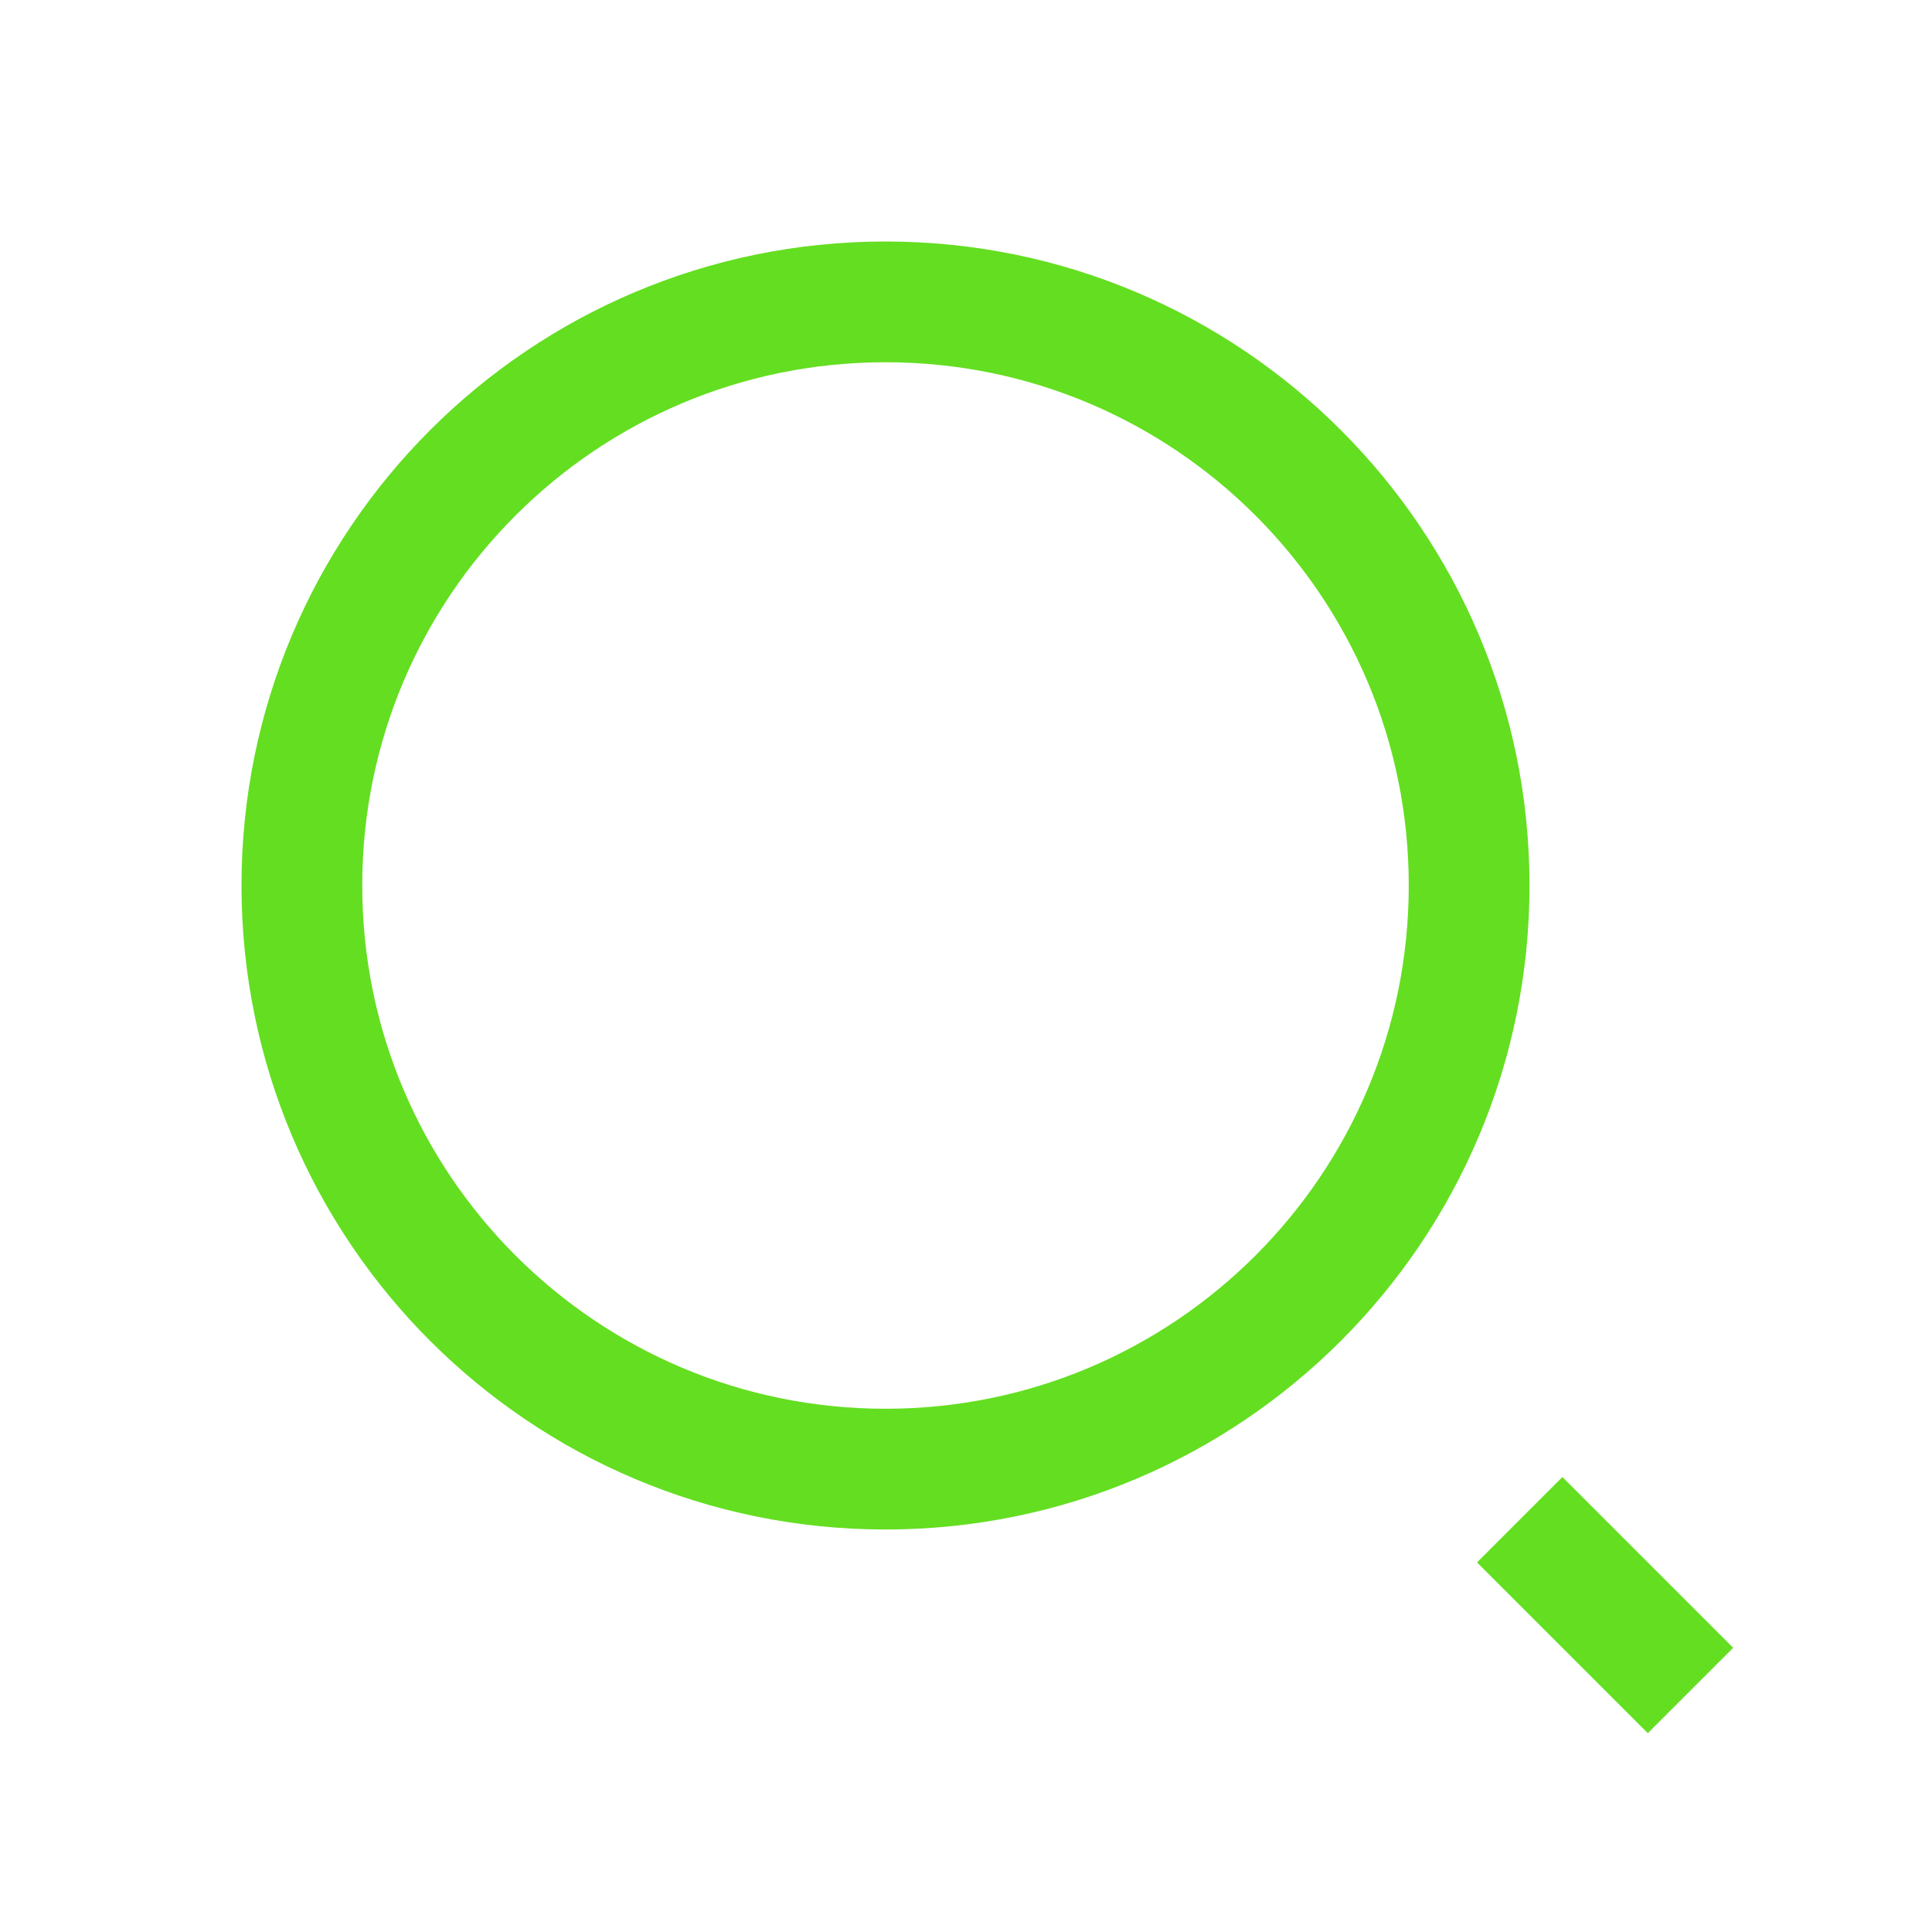
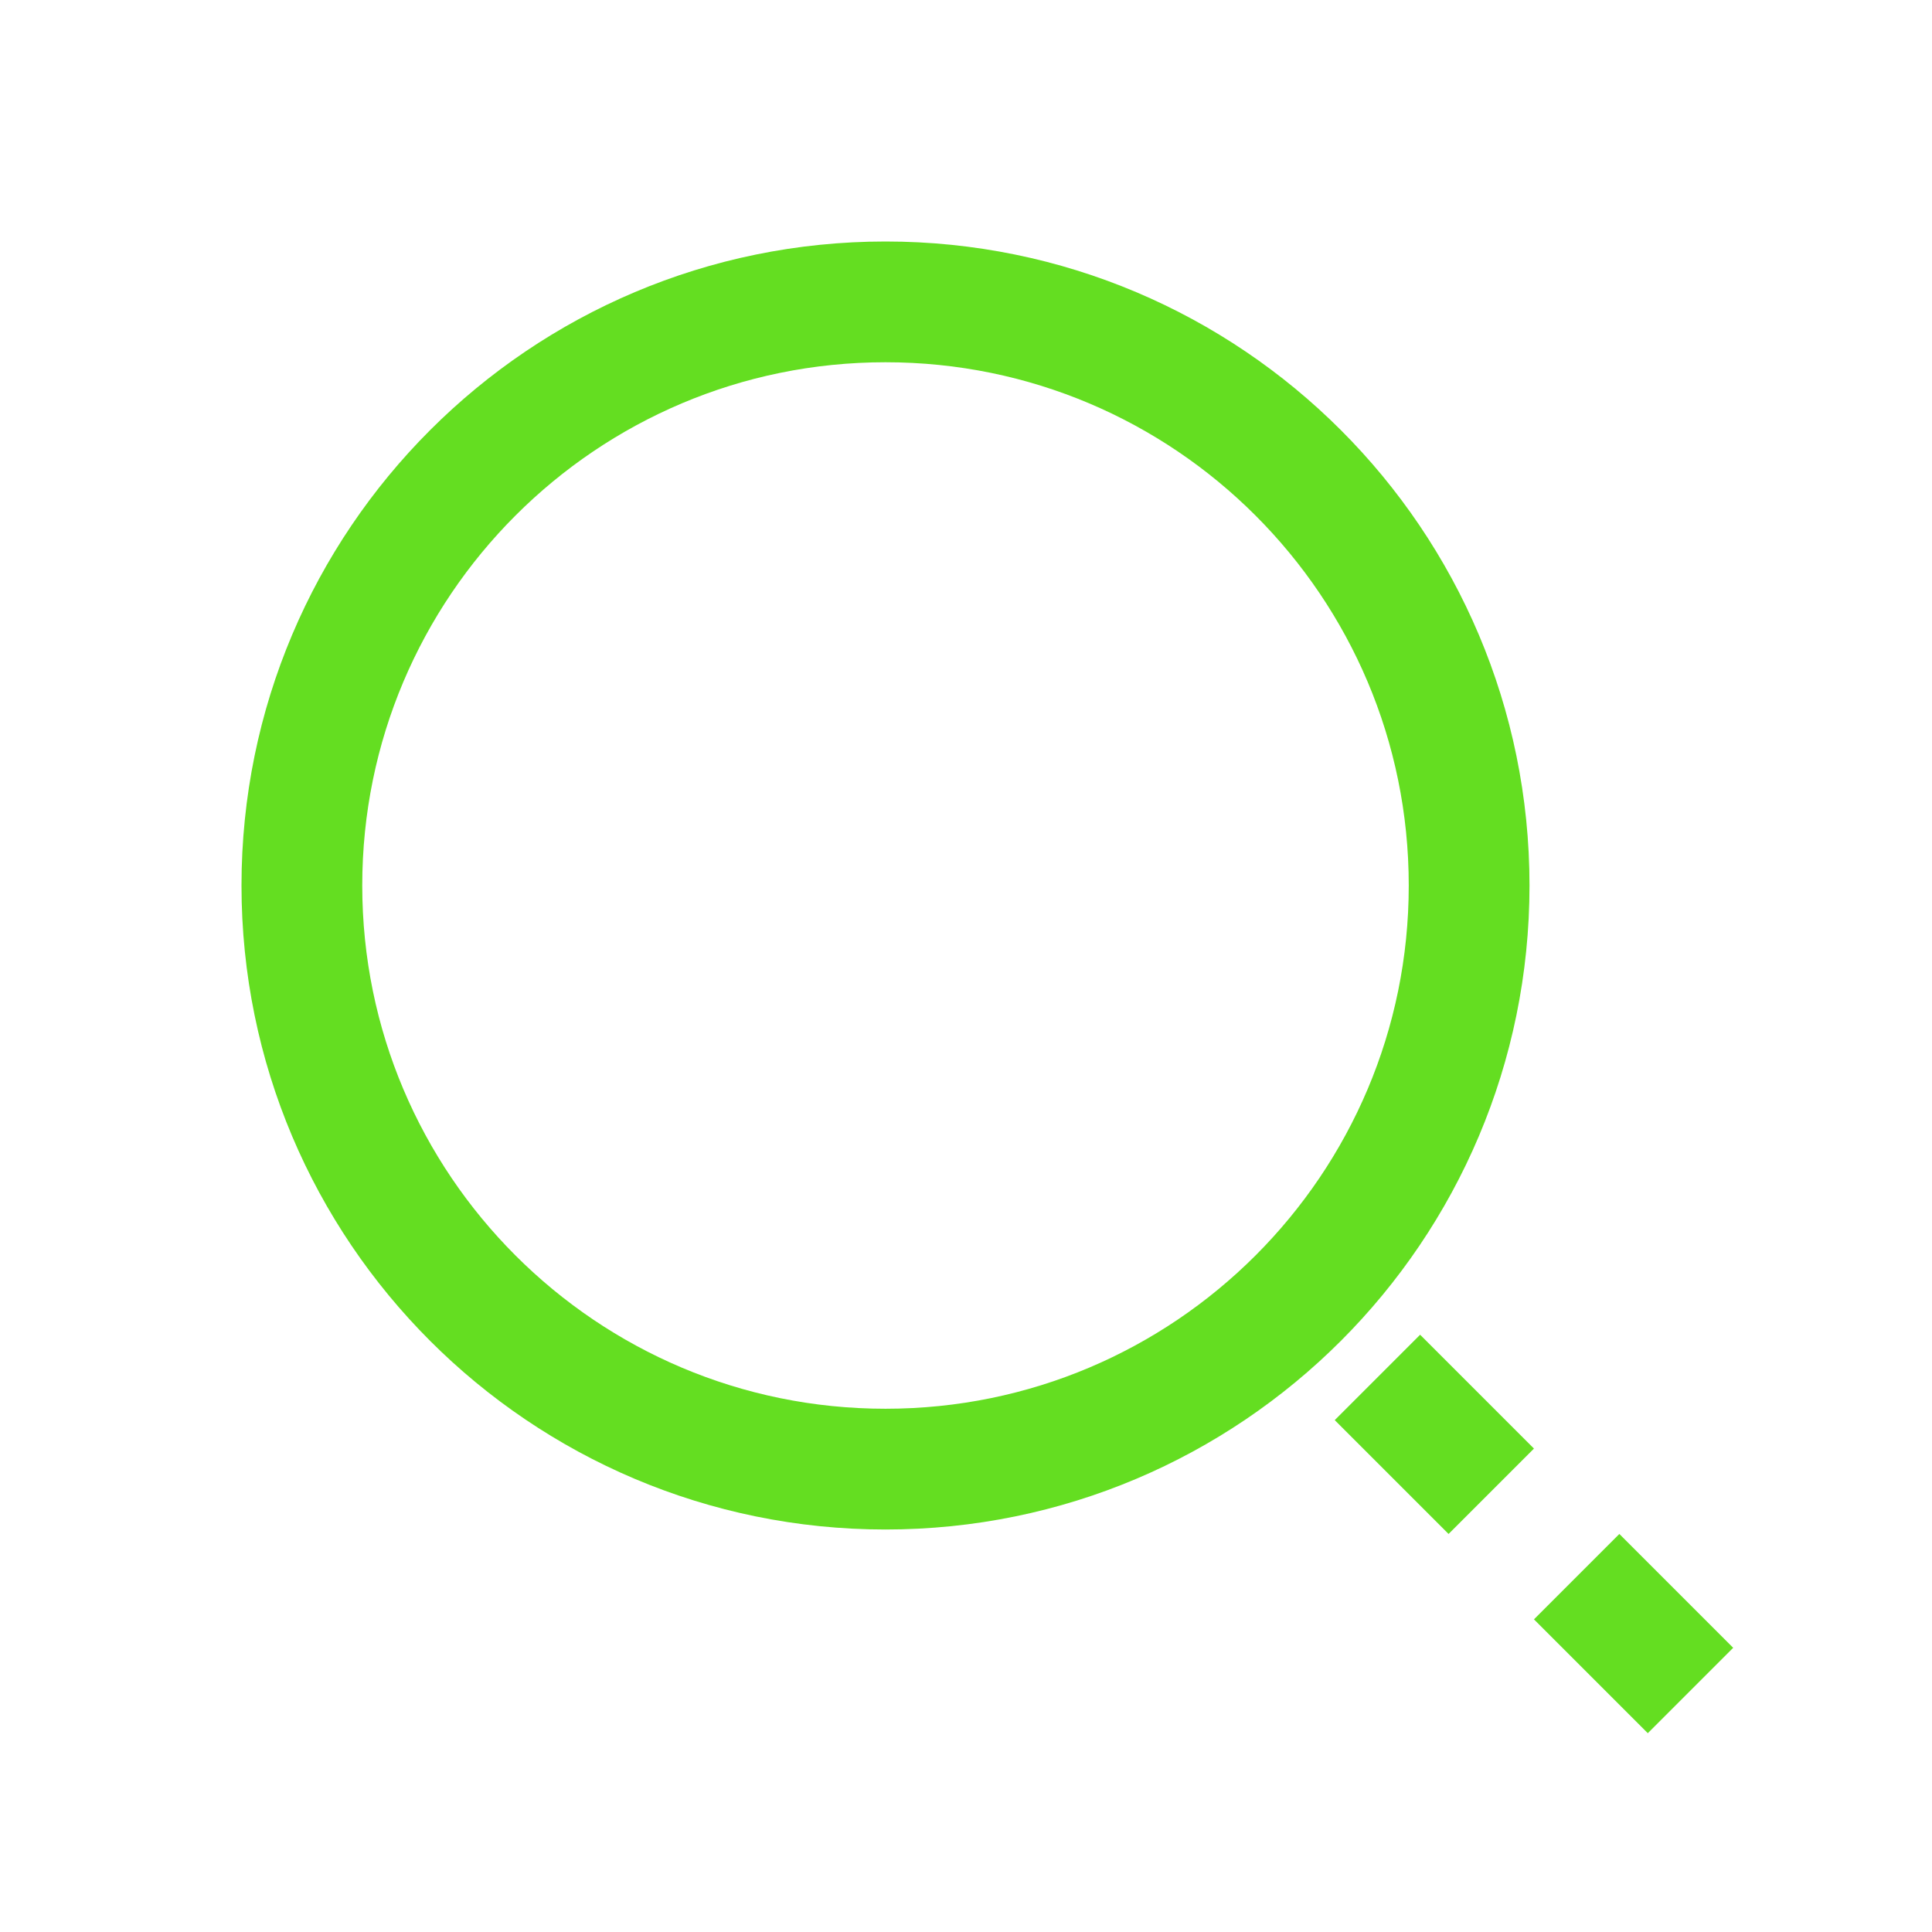
<svg xmlns="http://www.w3.org/2000/svg" width="24" height="24" viewBox="0 0 24 24" fill="none">
  <circle cx="11" cy="11" r="7.25" stroke="#64de21" stroke-width="1.5" />
-   <path d="M21 21L17 17" stroke="#64de21" stroke-width="1.5" stroke-dasharray="3 3" />
+   <path d="M21 21L17 17" stroke="#64de21" stroke-width="1.5" stroke-dasharray="2 1.5" />
</svg>
